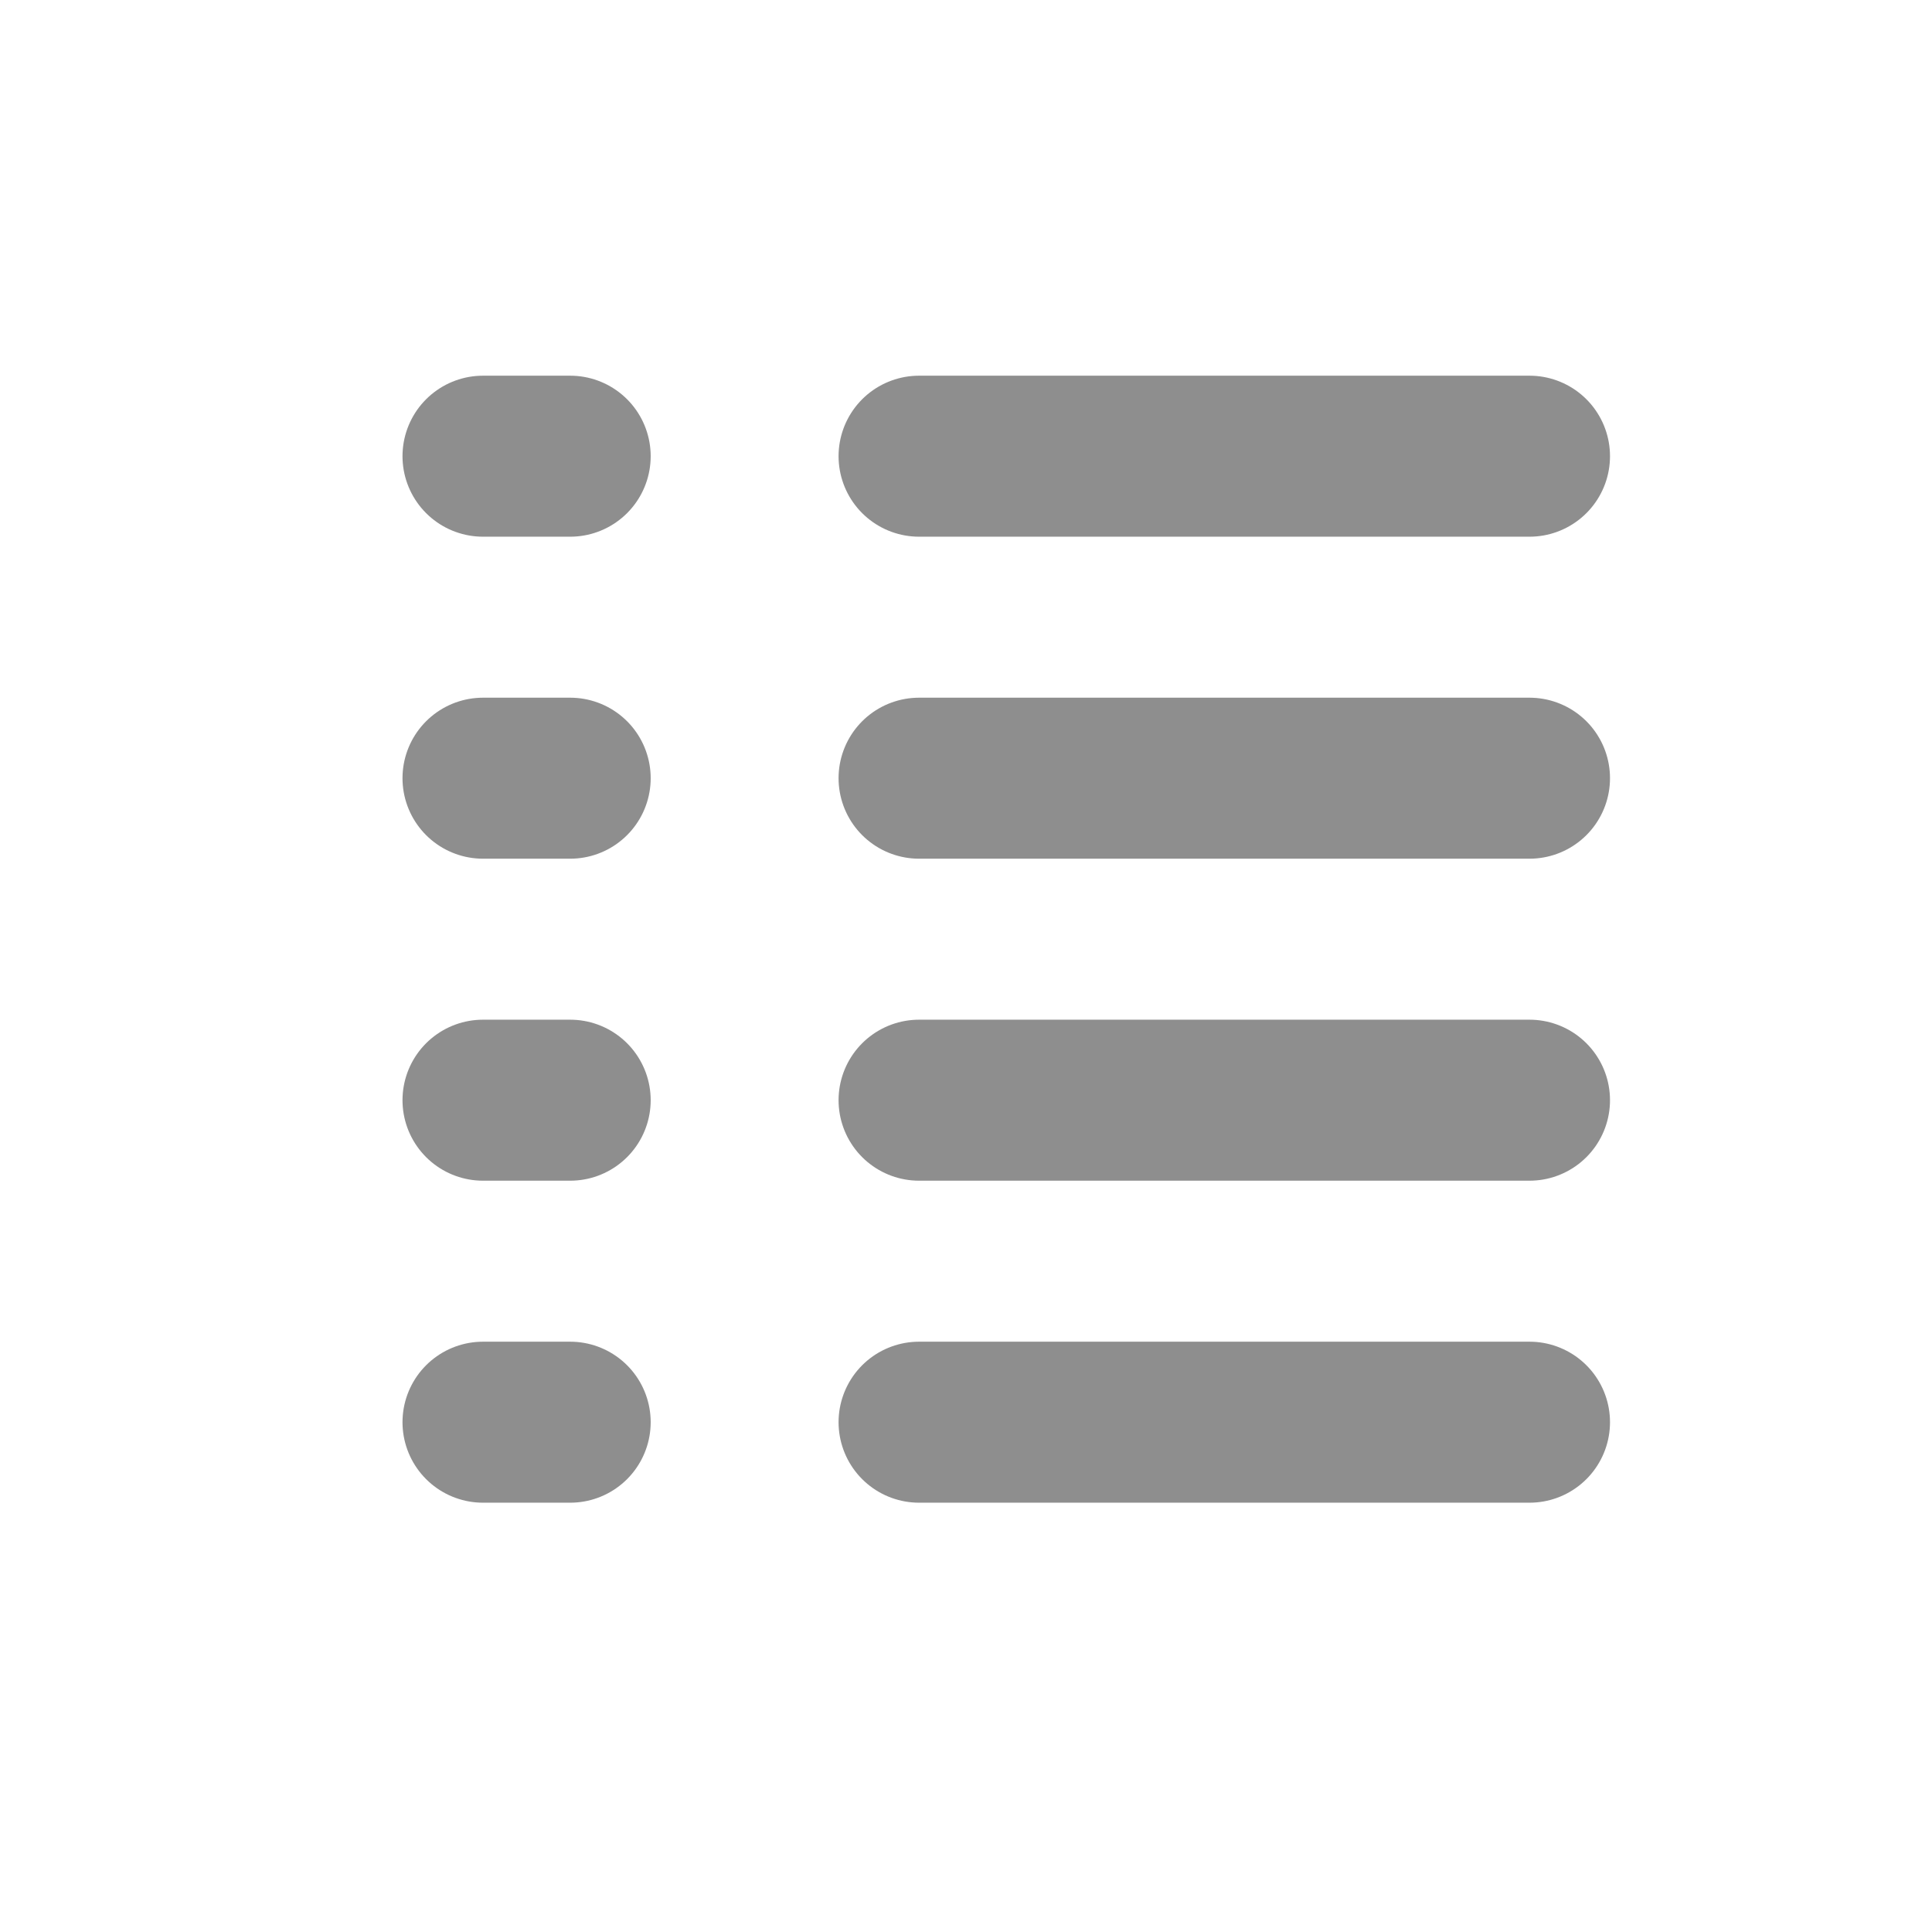
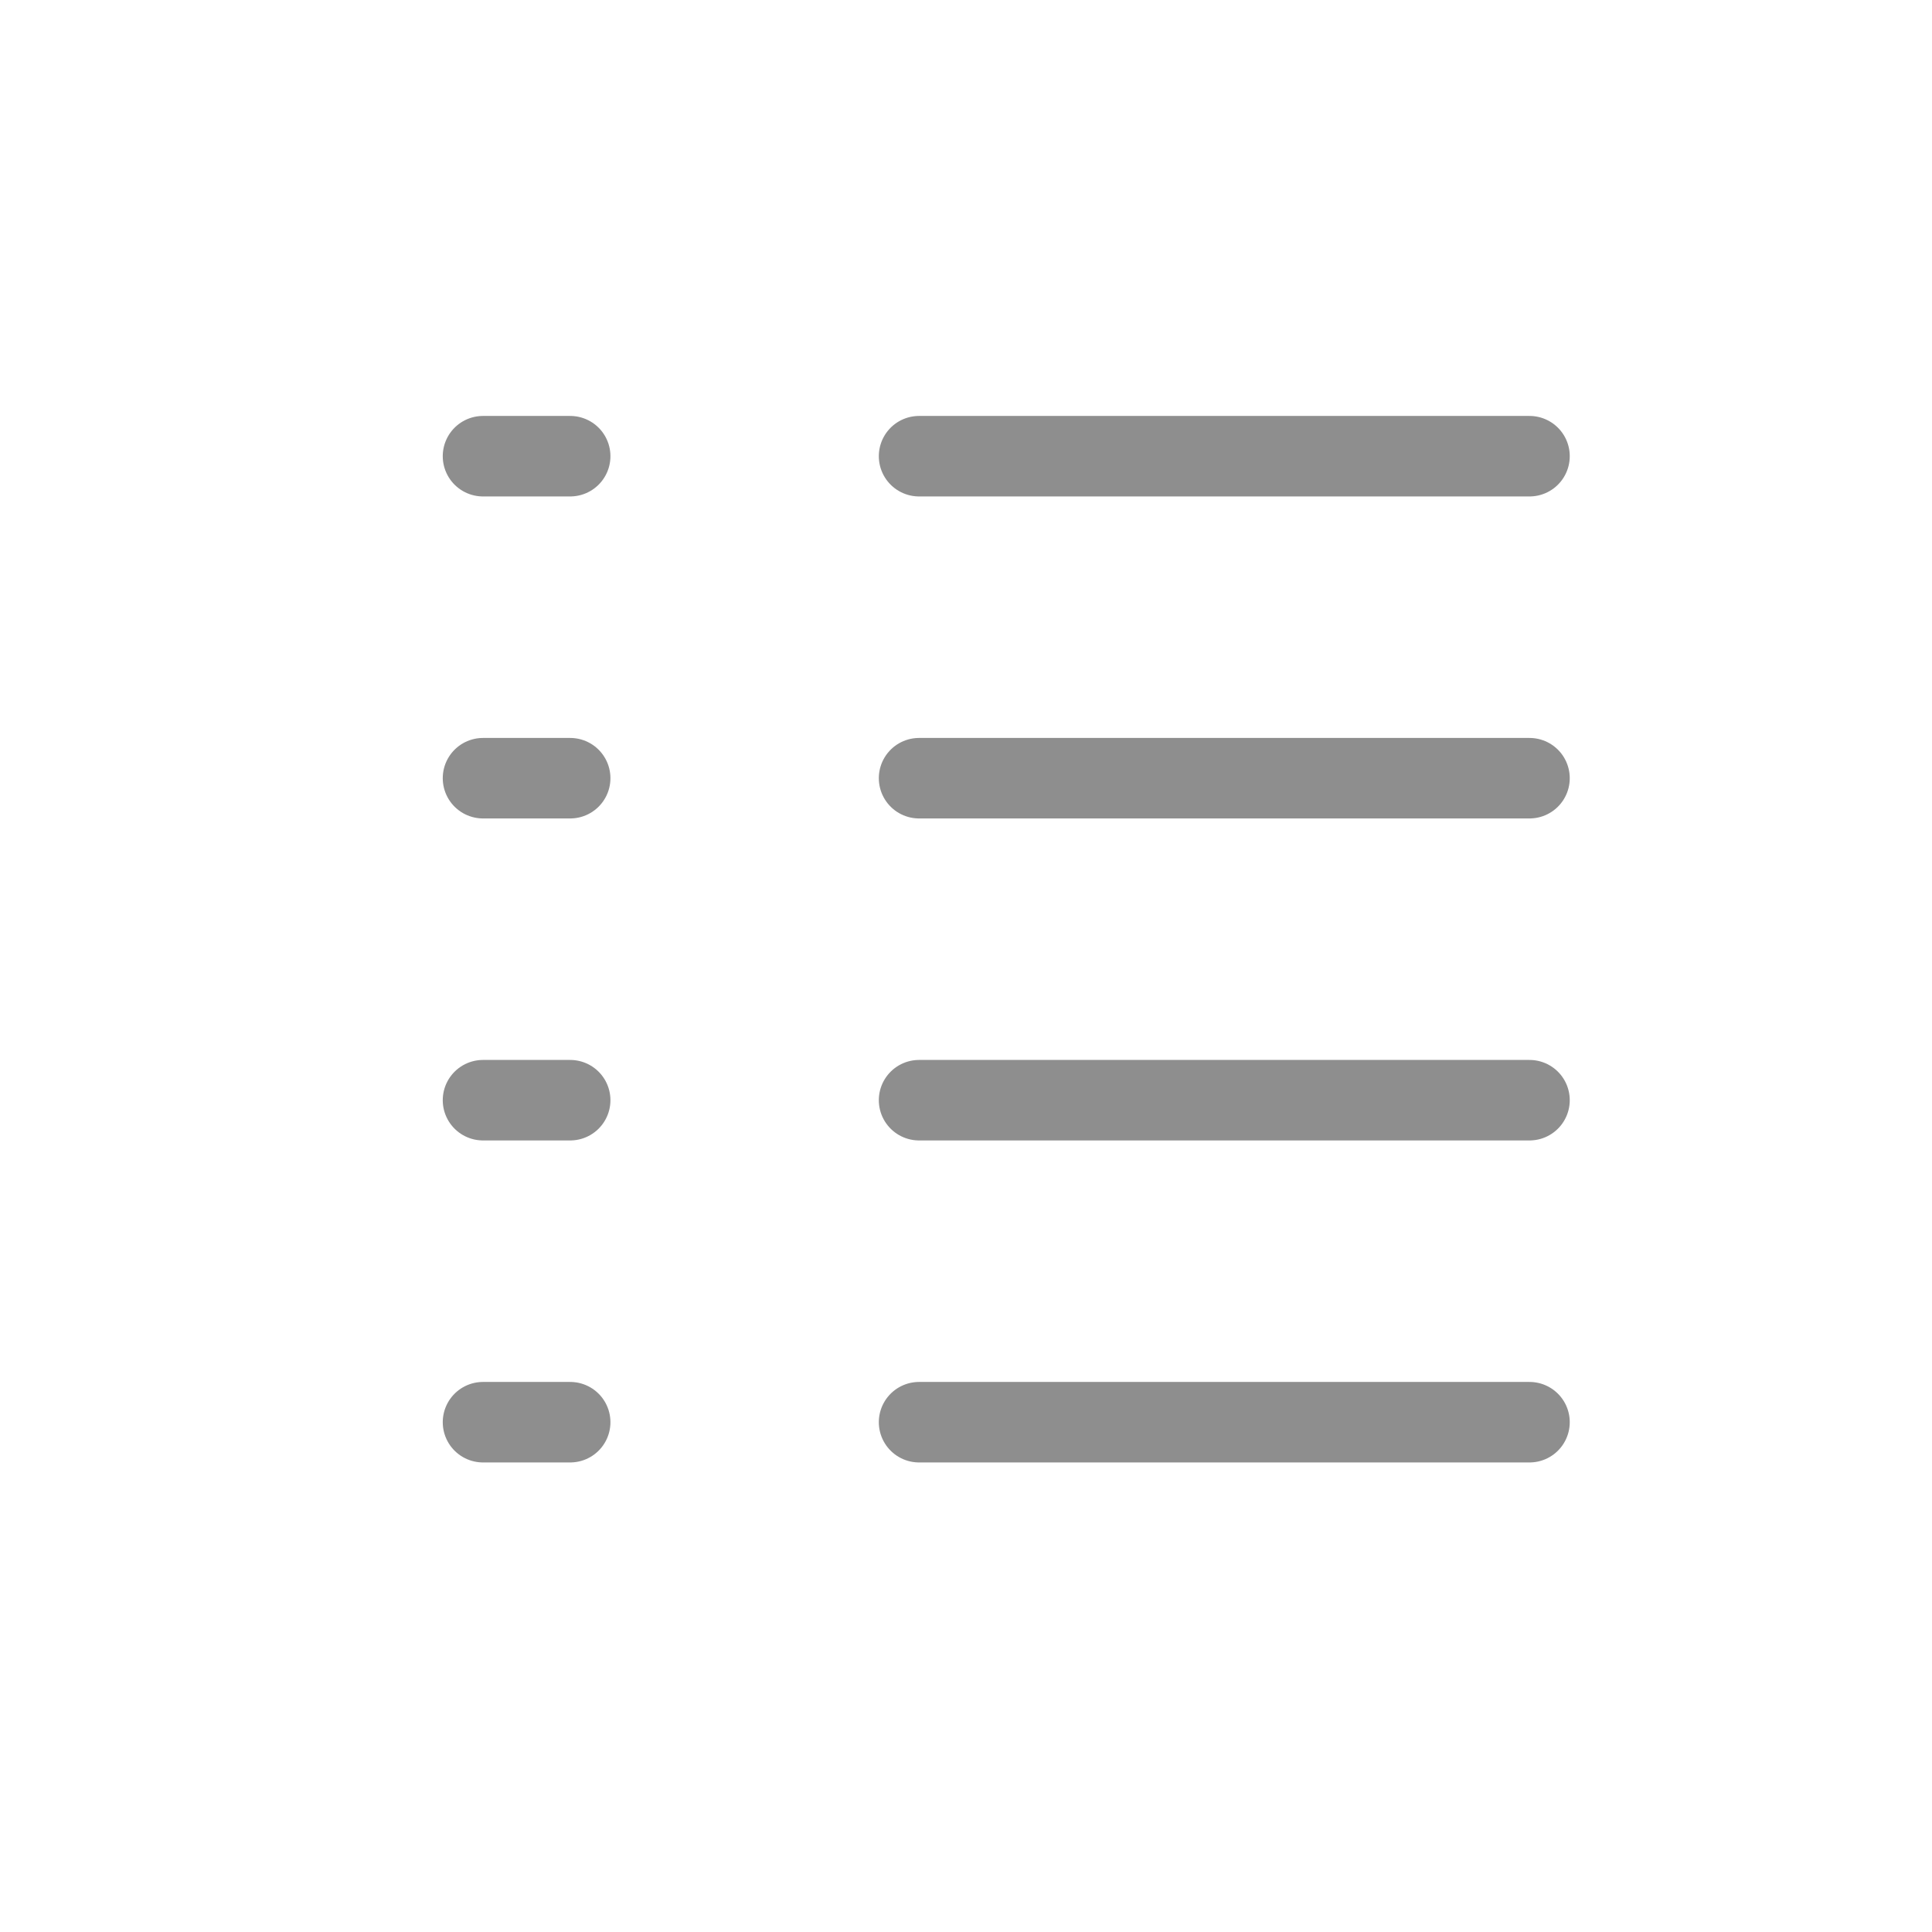
<svg xmlns="http://www.w3.org/2000/svg" width="24px" height="24px" viewBox="0 0 24 24" version="1.1">
  <defs />
  <g id="Listing" stroke="none" stroke-width="1" fill="none" fill-rule="evenodd" stroke-linecap="round" stroke-linejoin="round">
-     <g id="Group-2" transform="translate(6, 4)" stroke="#8E8E8E" stroke-width="2">
+     <g id="Group-2" transform="translate(6, 4)" stroke="#8E8E8E" stroke-width="1">
      <g id="Group">
        <path d="M5.417,1.667 L13,1.667" id="Path-6" />
        <path d="M0,1.667 L1.083,1.667" id="Path-6-Copy" />
      </g>
      <g id="Group-Copy" transform="translate(0, 4)">
        <path d="M5.417,1.667 L13,1.667" id="Path-6" />
        <path d="M0,1.667 L1.083,1.667" id="Path-6-Copy" />
      </g>
      <g id="Group-Copy-2" transform="translate(0, 8)">
        <path d="M5.417,1.667 L13,1.667" id="Path-6" />
        <path d="M0,1.667 L1.083,1.667" id="Path-6-Copy" />
      </g>
      <g id="Group-Copy-3" transform="translate(0, 12)">
        <path d="M5.417,1.667 L13,1.667" id="Path-6" />
        <path d="M0,1.667 L1.083,1.667" id="Path-6-Copy" />
      </g>
    </g>
  </g>
</svg>
